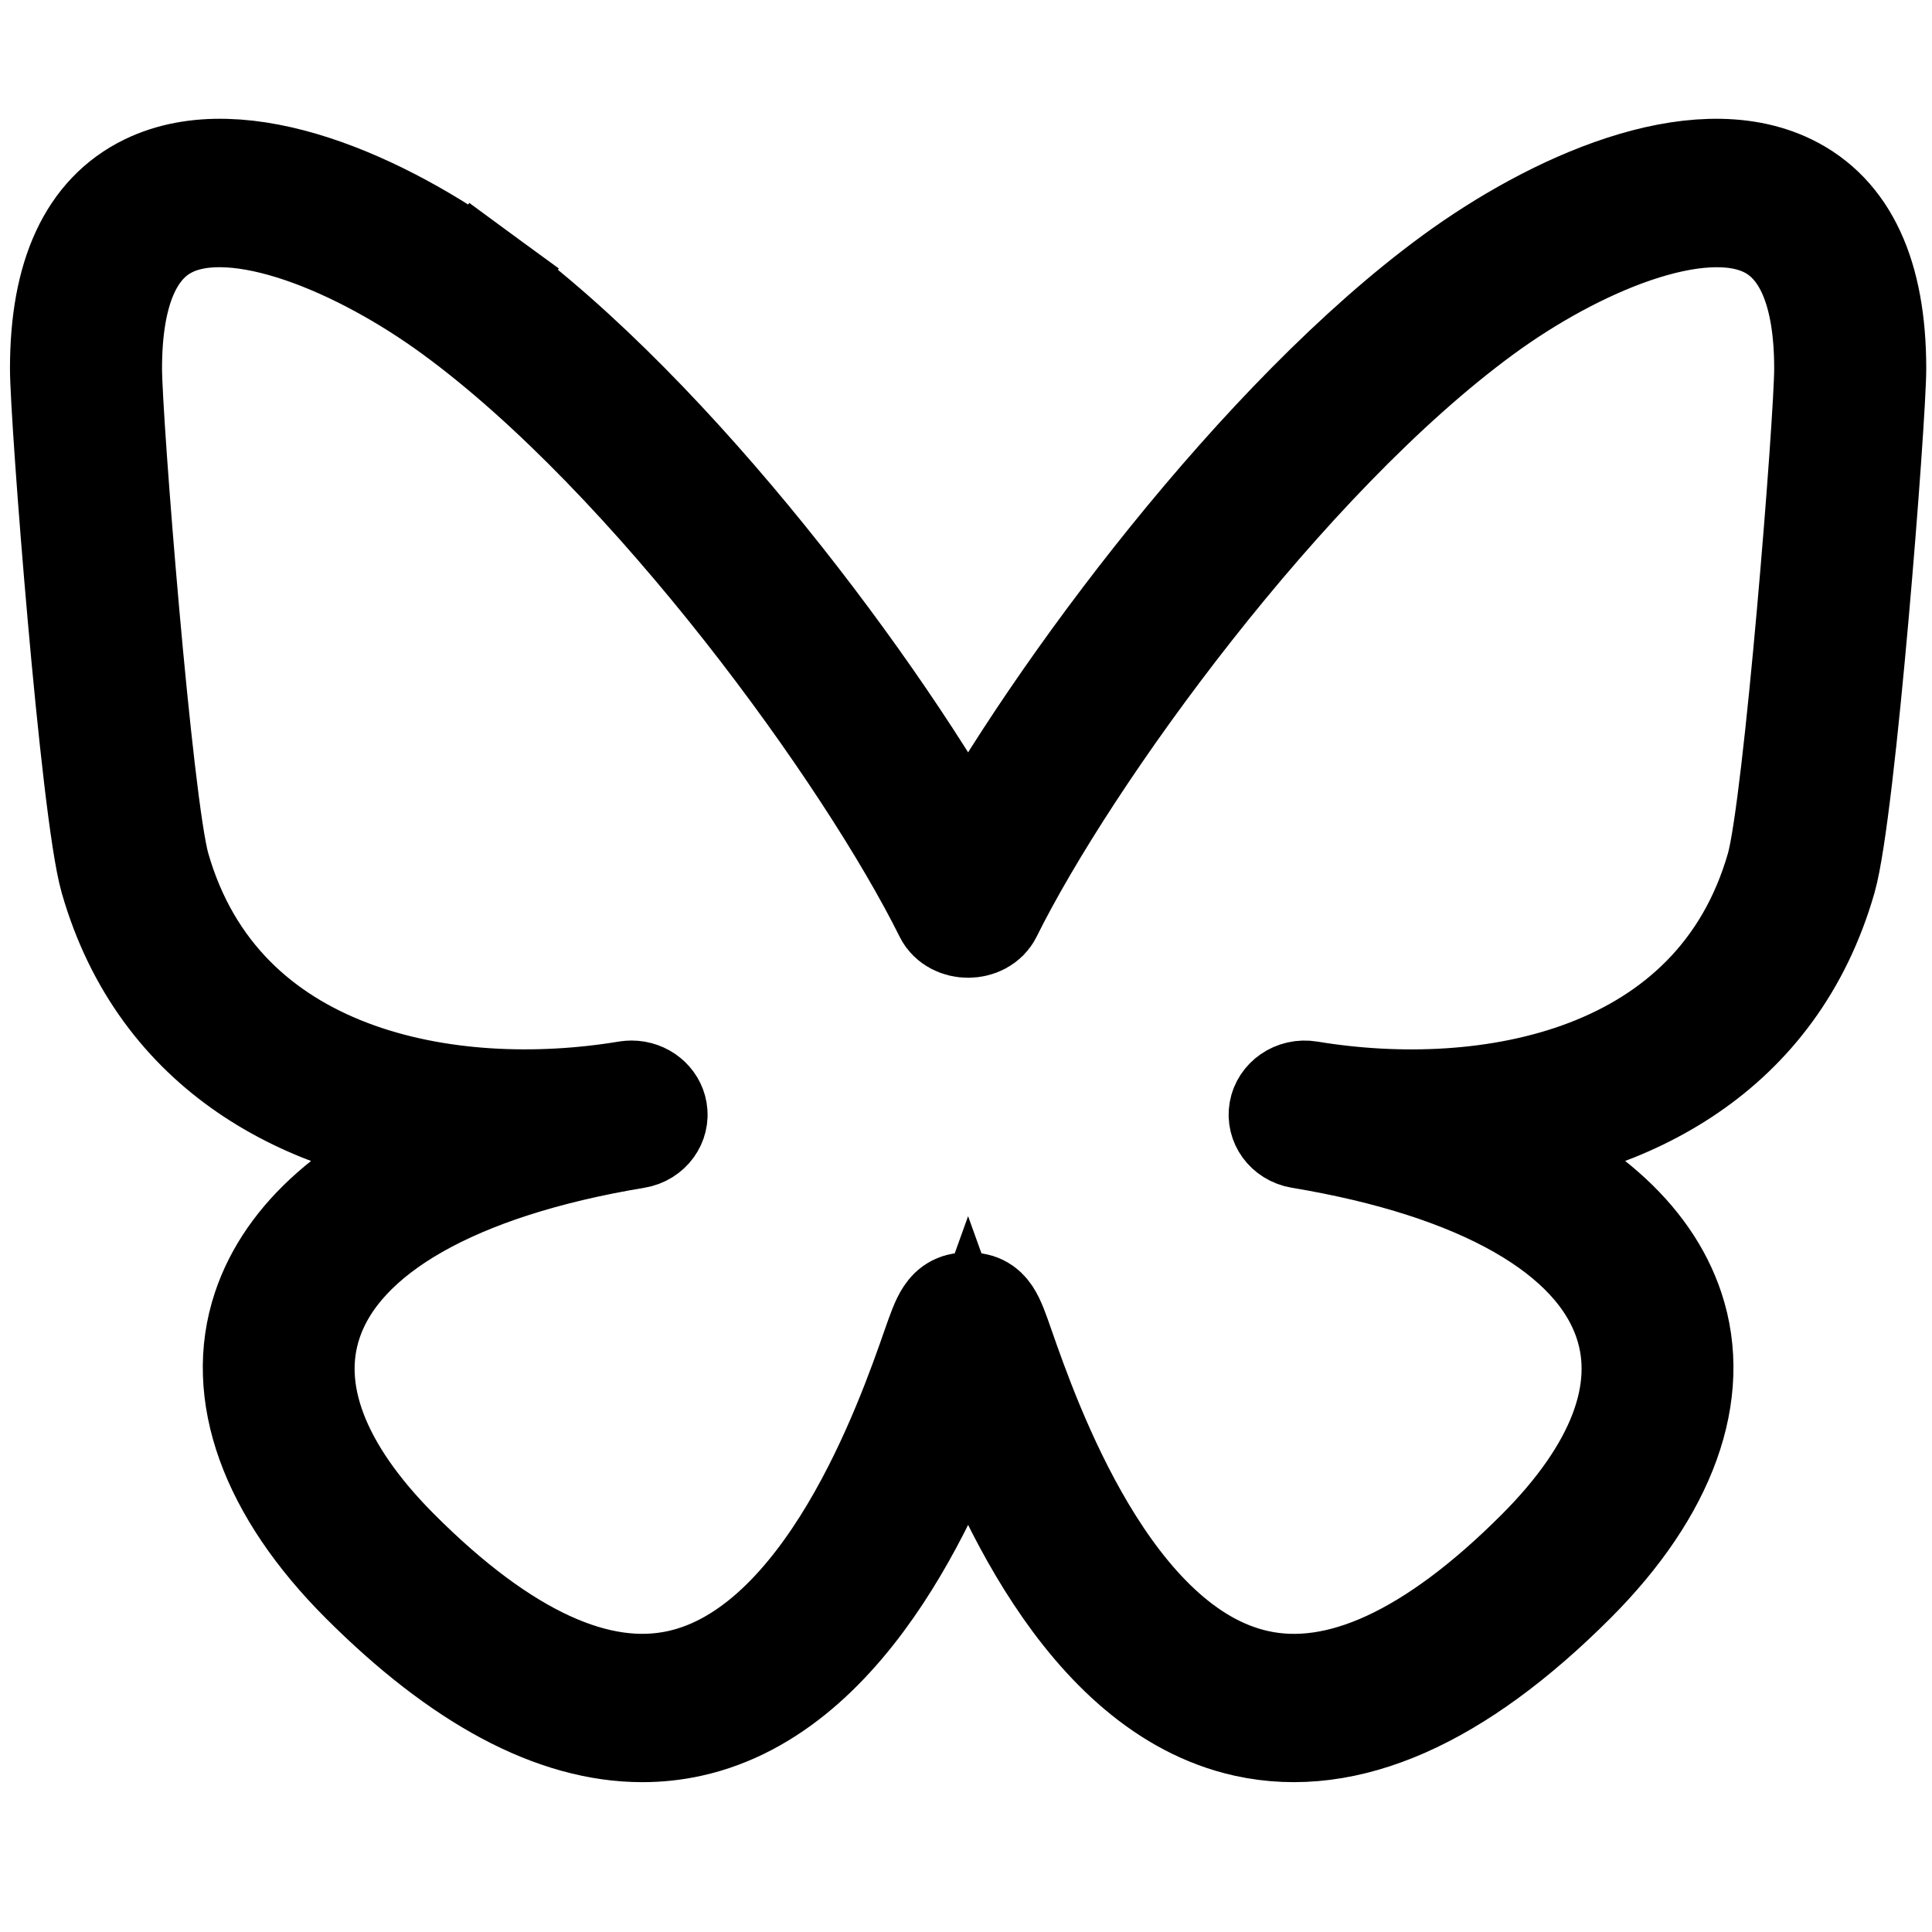
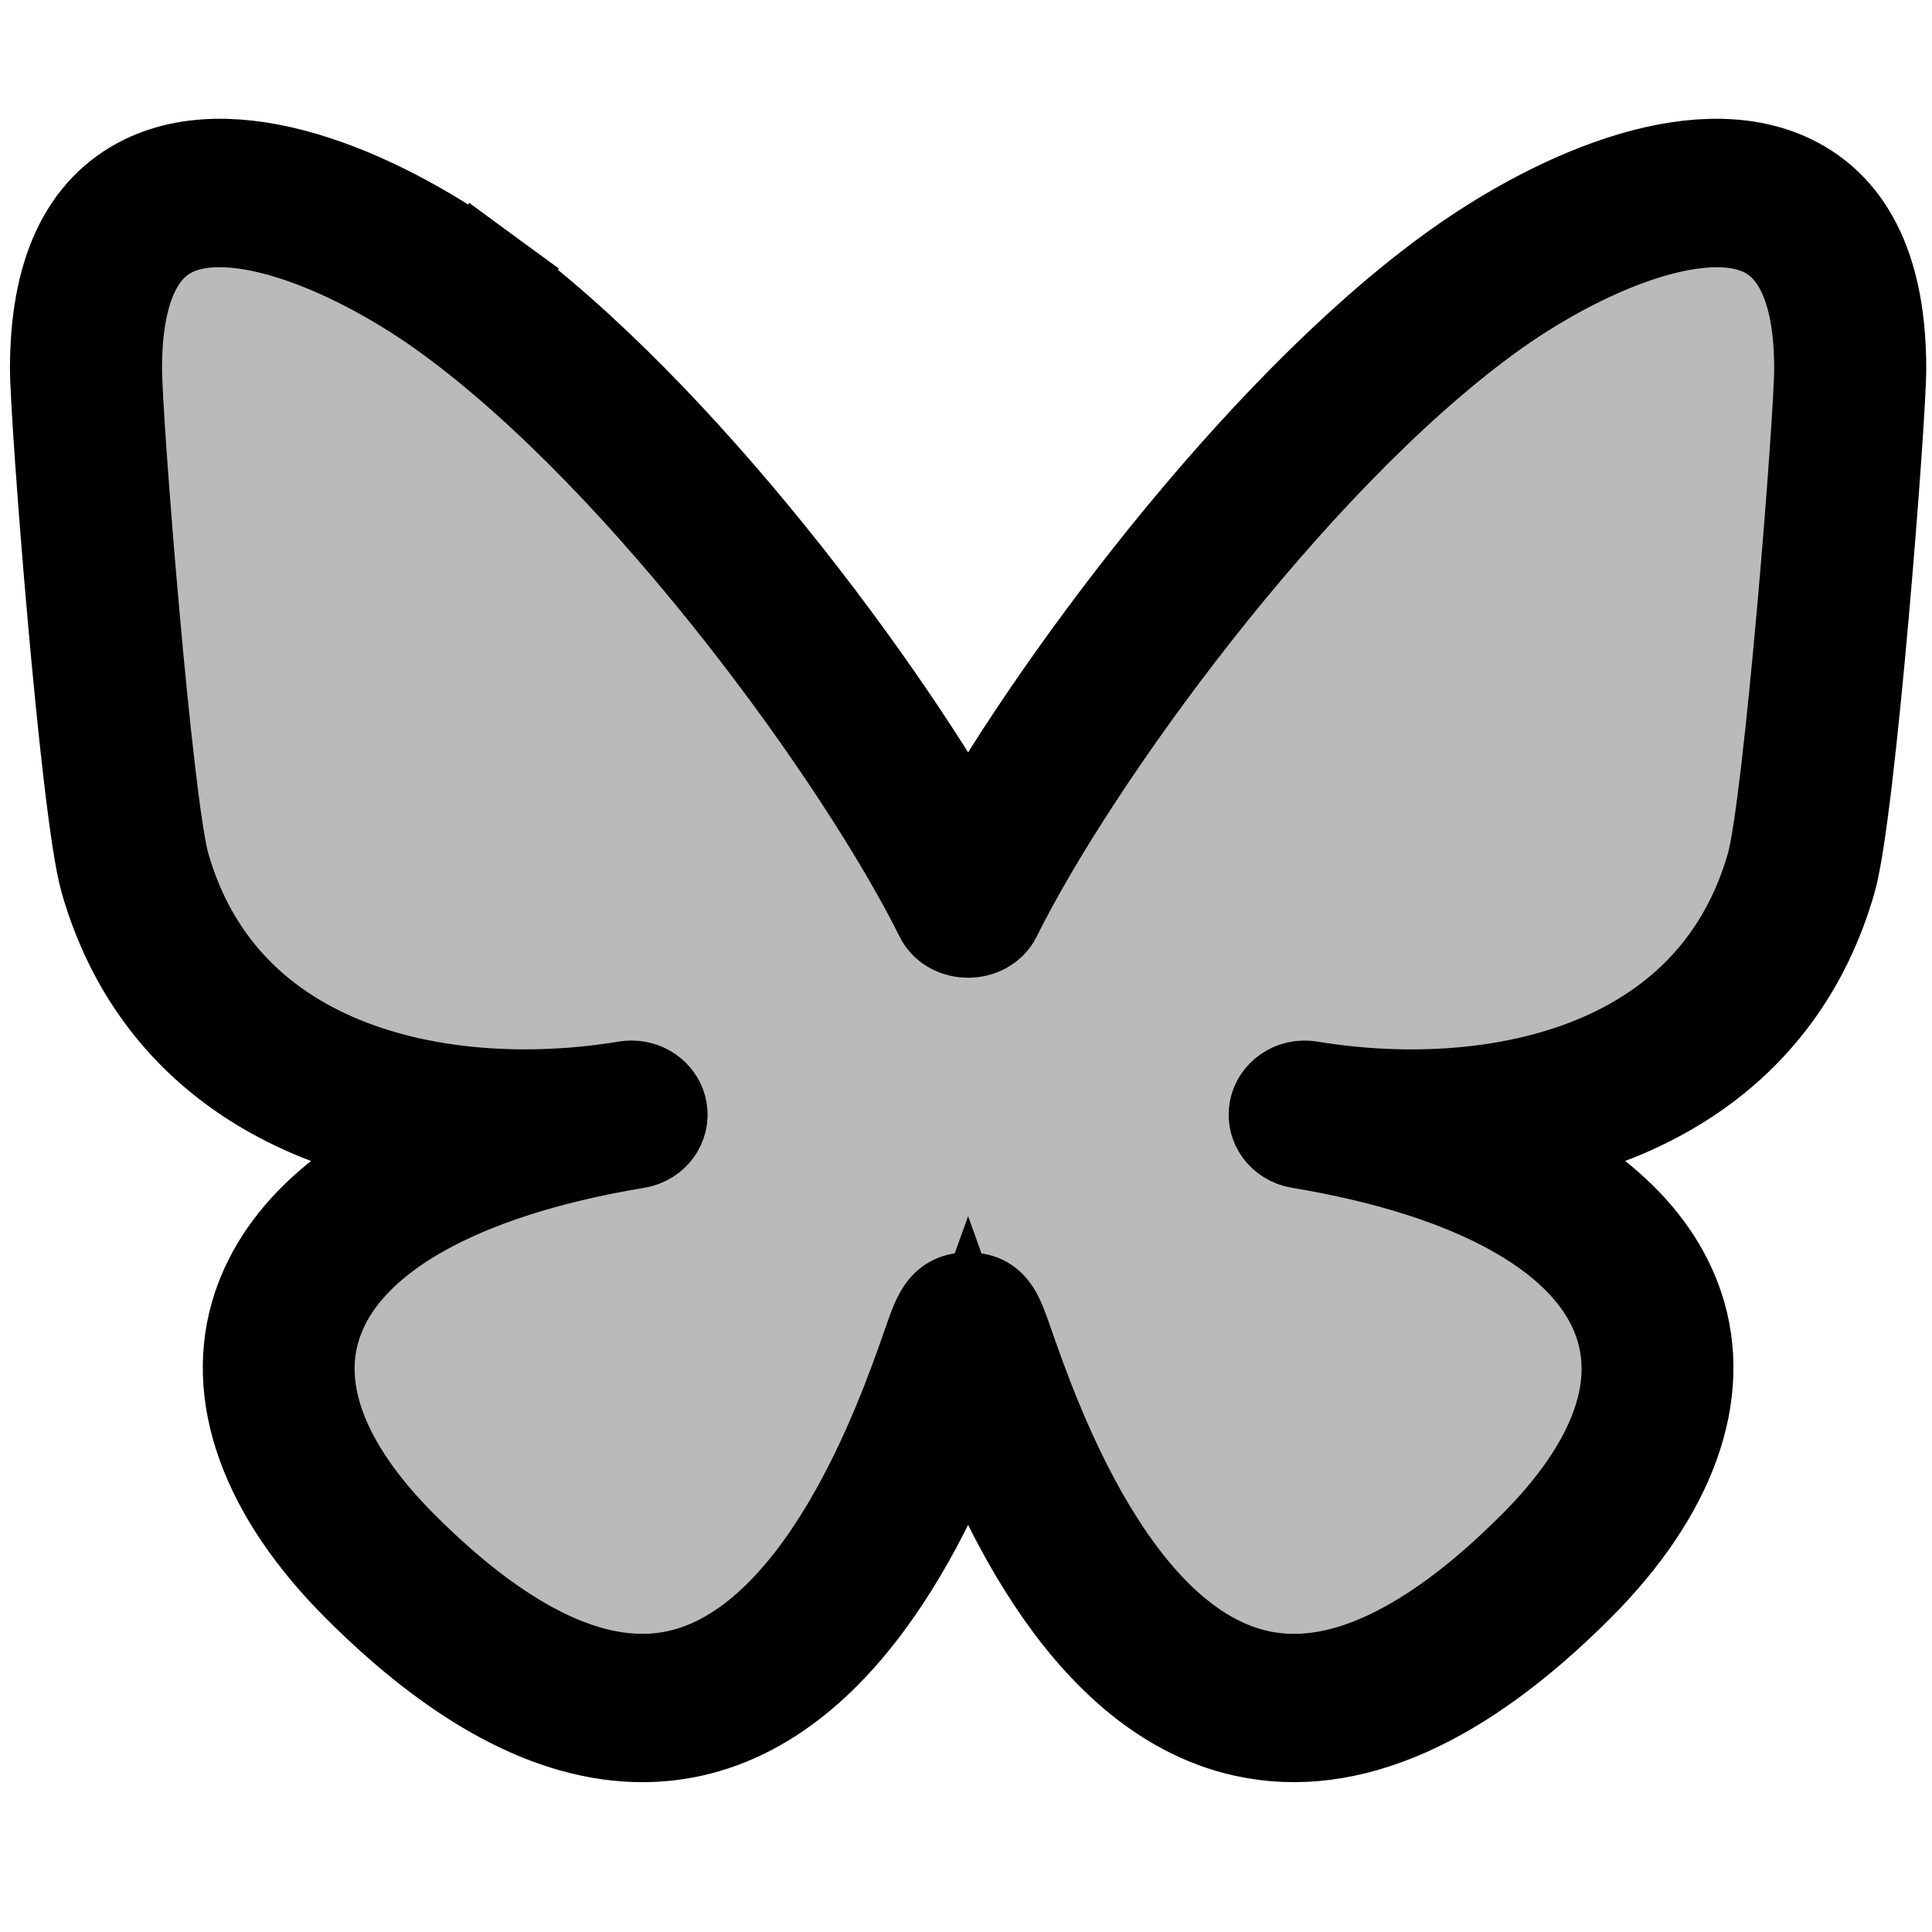
<svg xmlns="http://www.w3.org/2000/svg" version="1.1" width="256" height="256" viewBox="0 0 256 256" xml:space="preserve" id="svg1">
  <defs id="defs1">
</defs>
  <g style="opacity:1;fill:#0ba2ba;fill-opacity:1;fill-rule:nonzero;stroke:#000000;stroke-width:5.585;stroke-linecap:butt;stroke-linejoin:miter;stroke-miterlimit:10;stroke-dasharray:none;stroke-opacity:1" transform="matrix(2.656446,0,0,2.590871,8.739089,9.359996)" id="g1">
    <path d="m 28.752,84.74 c -4.278,0 -8.909,-2.531 -13.802,-7.552 -4.529,-4.647 -6.255,-9.564 -4.861,-13.844 1.188,-3.649 4.507,-6.611 9.587,-8.66 C 12.174,53.893 4.955,50.149 2.481,41.31 1.515,37.855 0,17.743 0,15.236 0,10.501 1.402,7.399 4.166,6.018 8.728,3.74 15.686,6.929 20.675,10.675 l -0.601,0.8 0.601,-0.8 C 30.209,17.833 40.418,31.863 45,40.447 49.583,31.863 59.792,17.831 69.325,10.675 74.314,6.929 81.274,3.741 85.834,6.018 88.599,7.399 90,10.501 90,15.236 c 0,2.506 -1.515,22.617 -2.481,26.073 -2.474,8.839 -9.694,12.582 -17.194,13.375 5.081,2.049 8.398,5.01 9.588,8.66 1.394,4.279 -0.333,9.196 -4.862,13.844 -5.795,5.946 -11.224,8.401 -16.132,7.293 C 50.955,82.685 46.712,71.931 45,67.04 43.288,71.933 39.048,82.683 31.084,84.481 30.319,84.654 29.542,84.74 28.752,84.74 Z M 28.214,52.396 c 0.479,0 0.902,0.345 0.985,0.832 0.093,0.545 -0.273,1.062 -0.818,1.153 -9.06,1.542 -14.881,4.945 -16.392,9.583 -1.169,3.59 0.35,7.68 4.393,11.828 5.279,5.417 10.076,7.685 14.261,6.738 7.552,-1.705 11.538,-13.406 12.847,-17.251 0.511,-1.499 0.724,-2.094 1.509,-2.037 0.801,-0.056 0.999,0.539 1.509,2.037 1.312,3.848 5.3,15.547 12.85,17.251 4.191,0.951 8.983,-1.322 14.26,-6.738 4.042,-4.148 5.562,-8.238 4.392,-11.828 -1.511,-4.638 -7.331,-8.041 -16.391,-9.583 -0.544,-0.092 -0.91,-0.608 -0.817,-1.153 0.092,-0.544 0.611,-0.91 1.153,-0.817 8.97,1.526 20.549,-0.604 23.638,-11.64 C 86.473,37.624 88,17.893 88,15.236 88,11.321 86.971,8.821 84.94,7.807 81.424,6.055 75.171,8.787 70.526,12.274 60.559,19.755 49.821,34.973 45.901,43.082 c -0.334,0.691 -1.467,0.691 -1.801,0 C 40.18,34.974 29.442,19.756 19.475,12.274 14.829,8.787 8.569,6.051 5.06,7.808 3.029,8.822 2,11.321 2,15.236 2,17.893 3.527,37.625 4.407,40.77 7.494,51.8 19.064,53.933 28.038,52.411 c 0.003,-0.002 0.006,-0.001 0.007,-0.001 0.058,-0.01 0.114,-0.014 0.169,-0.014 z" style="opacity:1;fill:#0ba2ba;fill-opacity:1;fill-rule:nonzero;stroke:#000000;stroke-width:5.585;stroke-linecap:butt;stroke-linejoin:miter;stroke-miterlimit:10;stroke-dasharray:none;stroke-opacity:1" stroke-linecap="round" id="path1" />
  </g>
+   <path style="opacity:0.27;fill:#000000;fill-opacity:1;stroke:#000000;stroke-width:4.809;stroke-dasharray:none;stroke-opacity:1" d="m 82.051,216.079 c -5.105,-0.967 -11.751,-4.574 -17.967,-9.751 -8.49,-7.072 -13.977,-13.947 -16.019,-20.071 -0.748,-2.244 -0.856,-3.037 -0.74,-5.457 0.112,-2.345 0.312,-3.19 1.167,-4.923 4.006,-8.122 16.37,-14.482 34.92,-17.964 5.291,-0.993 7.744,-2.527 9.524,-5.953 0.628,-1.209 0.767,-1.983 0.767,-4.267 0,-2.475 -0.109,-2.987 -0.967,-4.535 -1.081,-1.951 -2.477,-3.306 -4.54,-4.403 -1.171,-0.623 -1.894,-0.737 -4.668,-0.737 -1.805,4.8e-4 -4.716,0.184 -6.469,0.407 -9.453,1.206 -20.957,-0.149 -29.098,-3.427 C 36.547,130.401 29.083,121.307 27.132,109.621 25.522,99.974 22.242,64.084 21.794,51.2 21.435,40.883 23.16,36.313 27.668,35.637 c 5.004,-0.75 15.957,3.285 24.83,9.148 14.382,9.504 32.523,28.483 48.797,51.05 6.292,8.726 12.62,18.718 16.674,26.33 2.245,4.216 4.101,6.084 6.925,6.972 3.654,1.149 8.33,0.11 10.746,-2.389 0.644,-0.666 2.158,-3.057 3.366,-5.313 13.747,-25.682 39.349,-56.957 59.557,-72.756 9.578,-7.489 21.529,-12.93 28.554,-13.001 3.205,-0.032 4.596,0.565 5.688,2.445 1.861,3.205 2.407,7.869 1.876,16.03 -1.826,28.057 -4.635,54.823 -6.305,60.062 -5.012,15.729 -20.141,24.656 -41.698,24.605 -2.399,-0.006 -6.134,-0.224 -8.3,-0.485 -7.353,-0.887 -9.444,-0.54 -12.322,2.048 -2.27,2.041 -3.013,3.606 -3.2,6.74 -0.191,3.204 0.436,5.001 2.531,7.255 1.955,2.103 3.231,2.636 9.146,3.823 21.42,4.3 33.924,12.286 34.753,22.198 0.514,6.137 -3.432,13.224 -11.962,21.488 -9.581,9.283 -18.756,14.399 -25.822,14.399 -11.519,0 -21.975,-12.707 -31.191,-37.908 -1.122,-3.069 -2.369,-6.224 -2.771,-7.011 -1.342,-2.63 -3.737,-4.472 -7.08,-5.447 -0.181,-0.053 -0.692,-1.148 -1.137,-2.434 -0.445,-1.286 -0.905,-2.338 -1.023,-2.338 -0.118,0 -0.607,1.078 -1.088,2.396 -0.85,2.331 -0.912,2.406 -2.3,2.777 -1.838,0.492 -4.034,2.168 -5.297,4.043 -0.549,0.815 -1.713,3.469 -2.588,5.897 -8.249,22.902 -16.886,35.575 -26.646,39.1 -1.892,0.683 -6.443,1.075 -8.333,0.717 z" id="path2" />
</svg>
